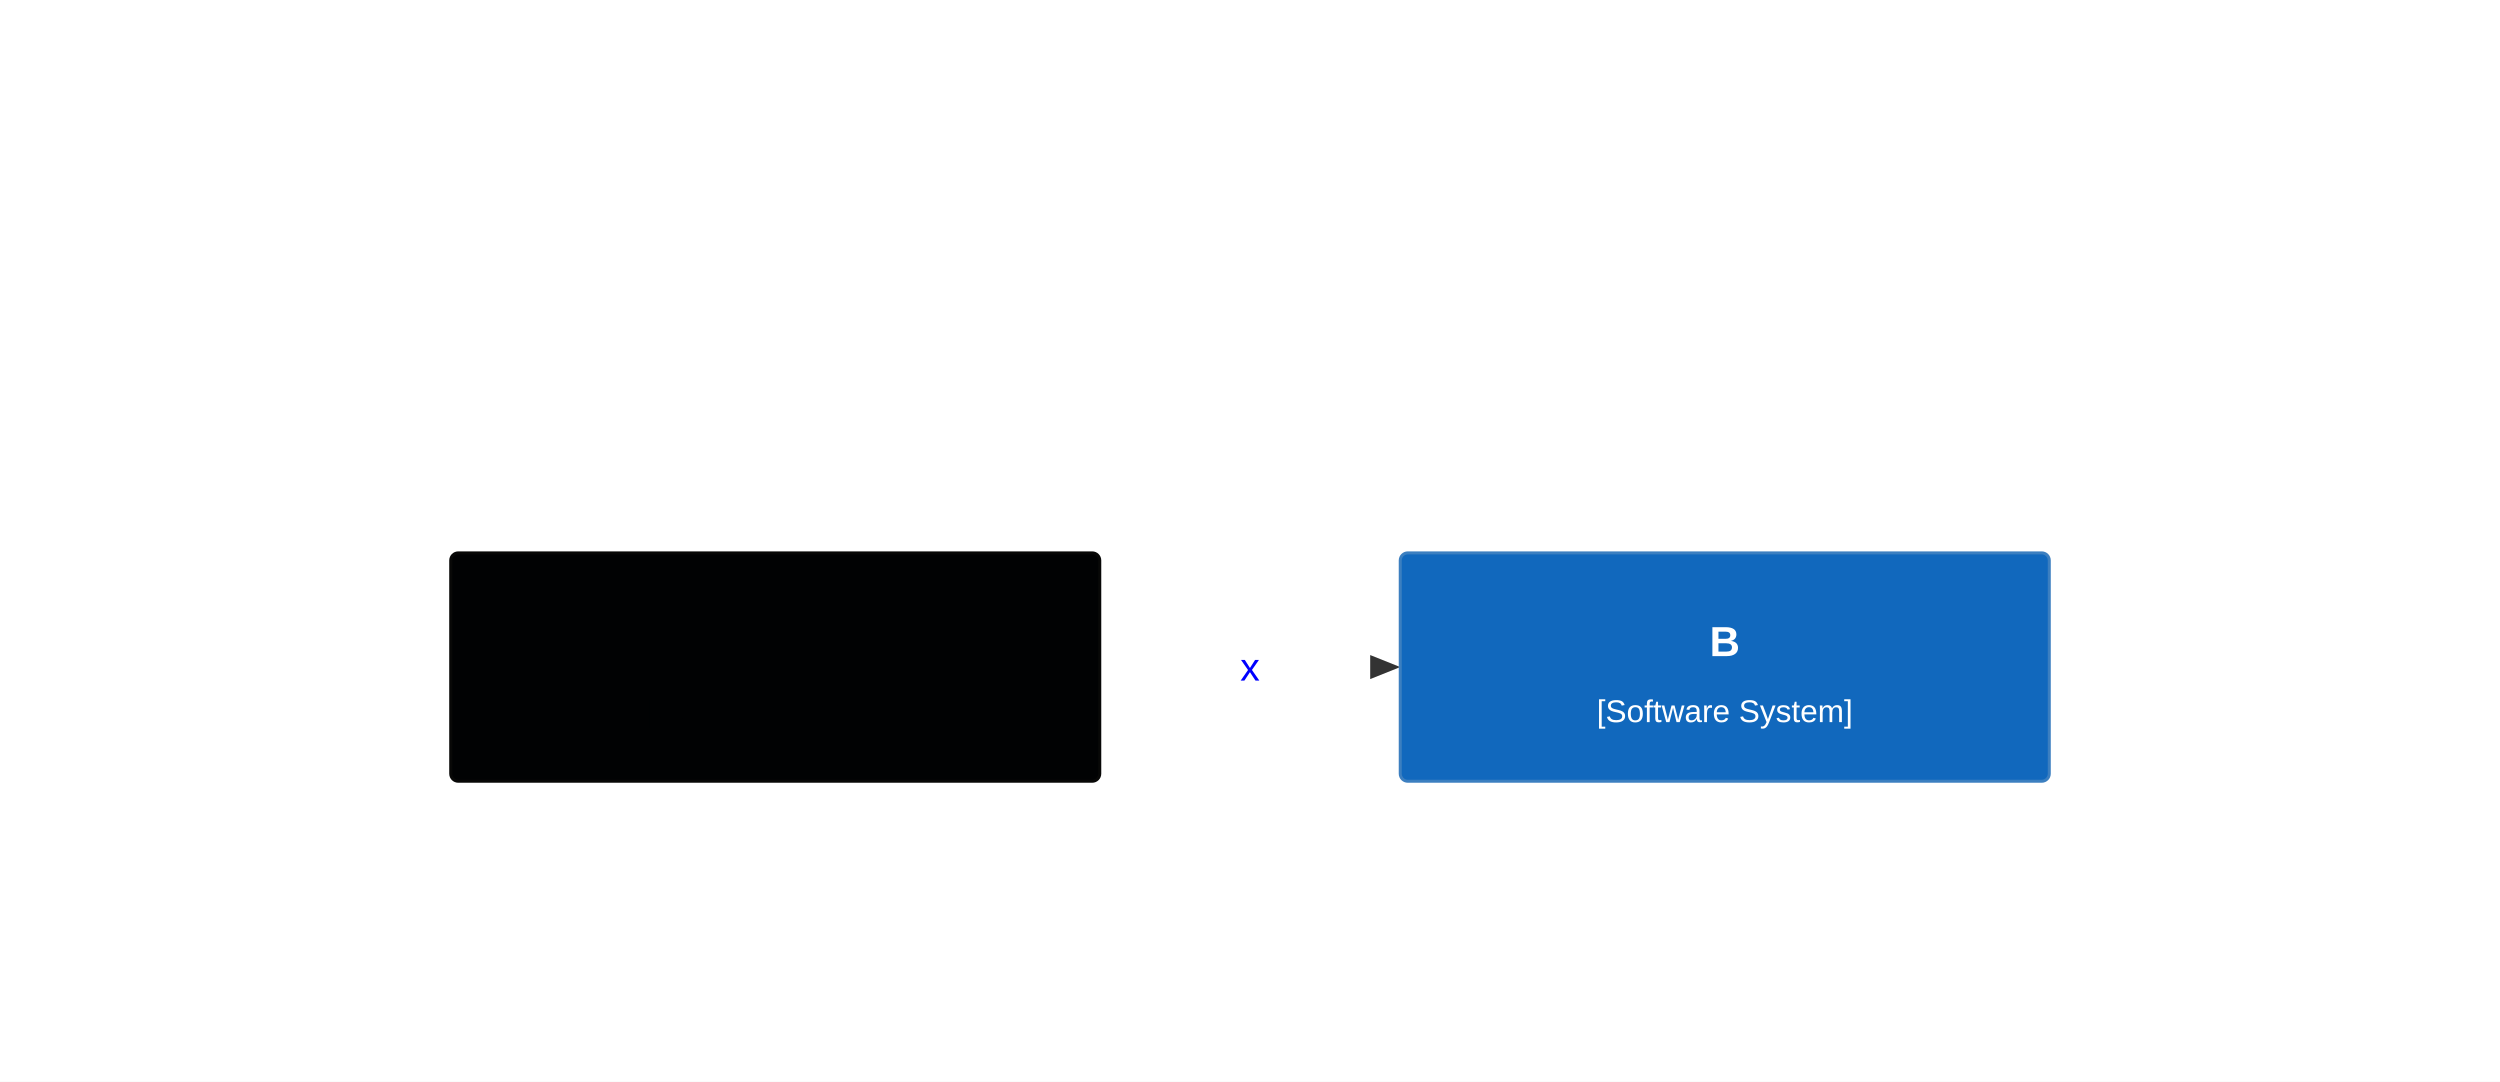
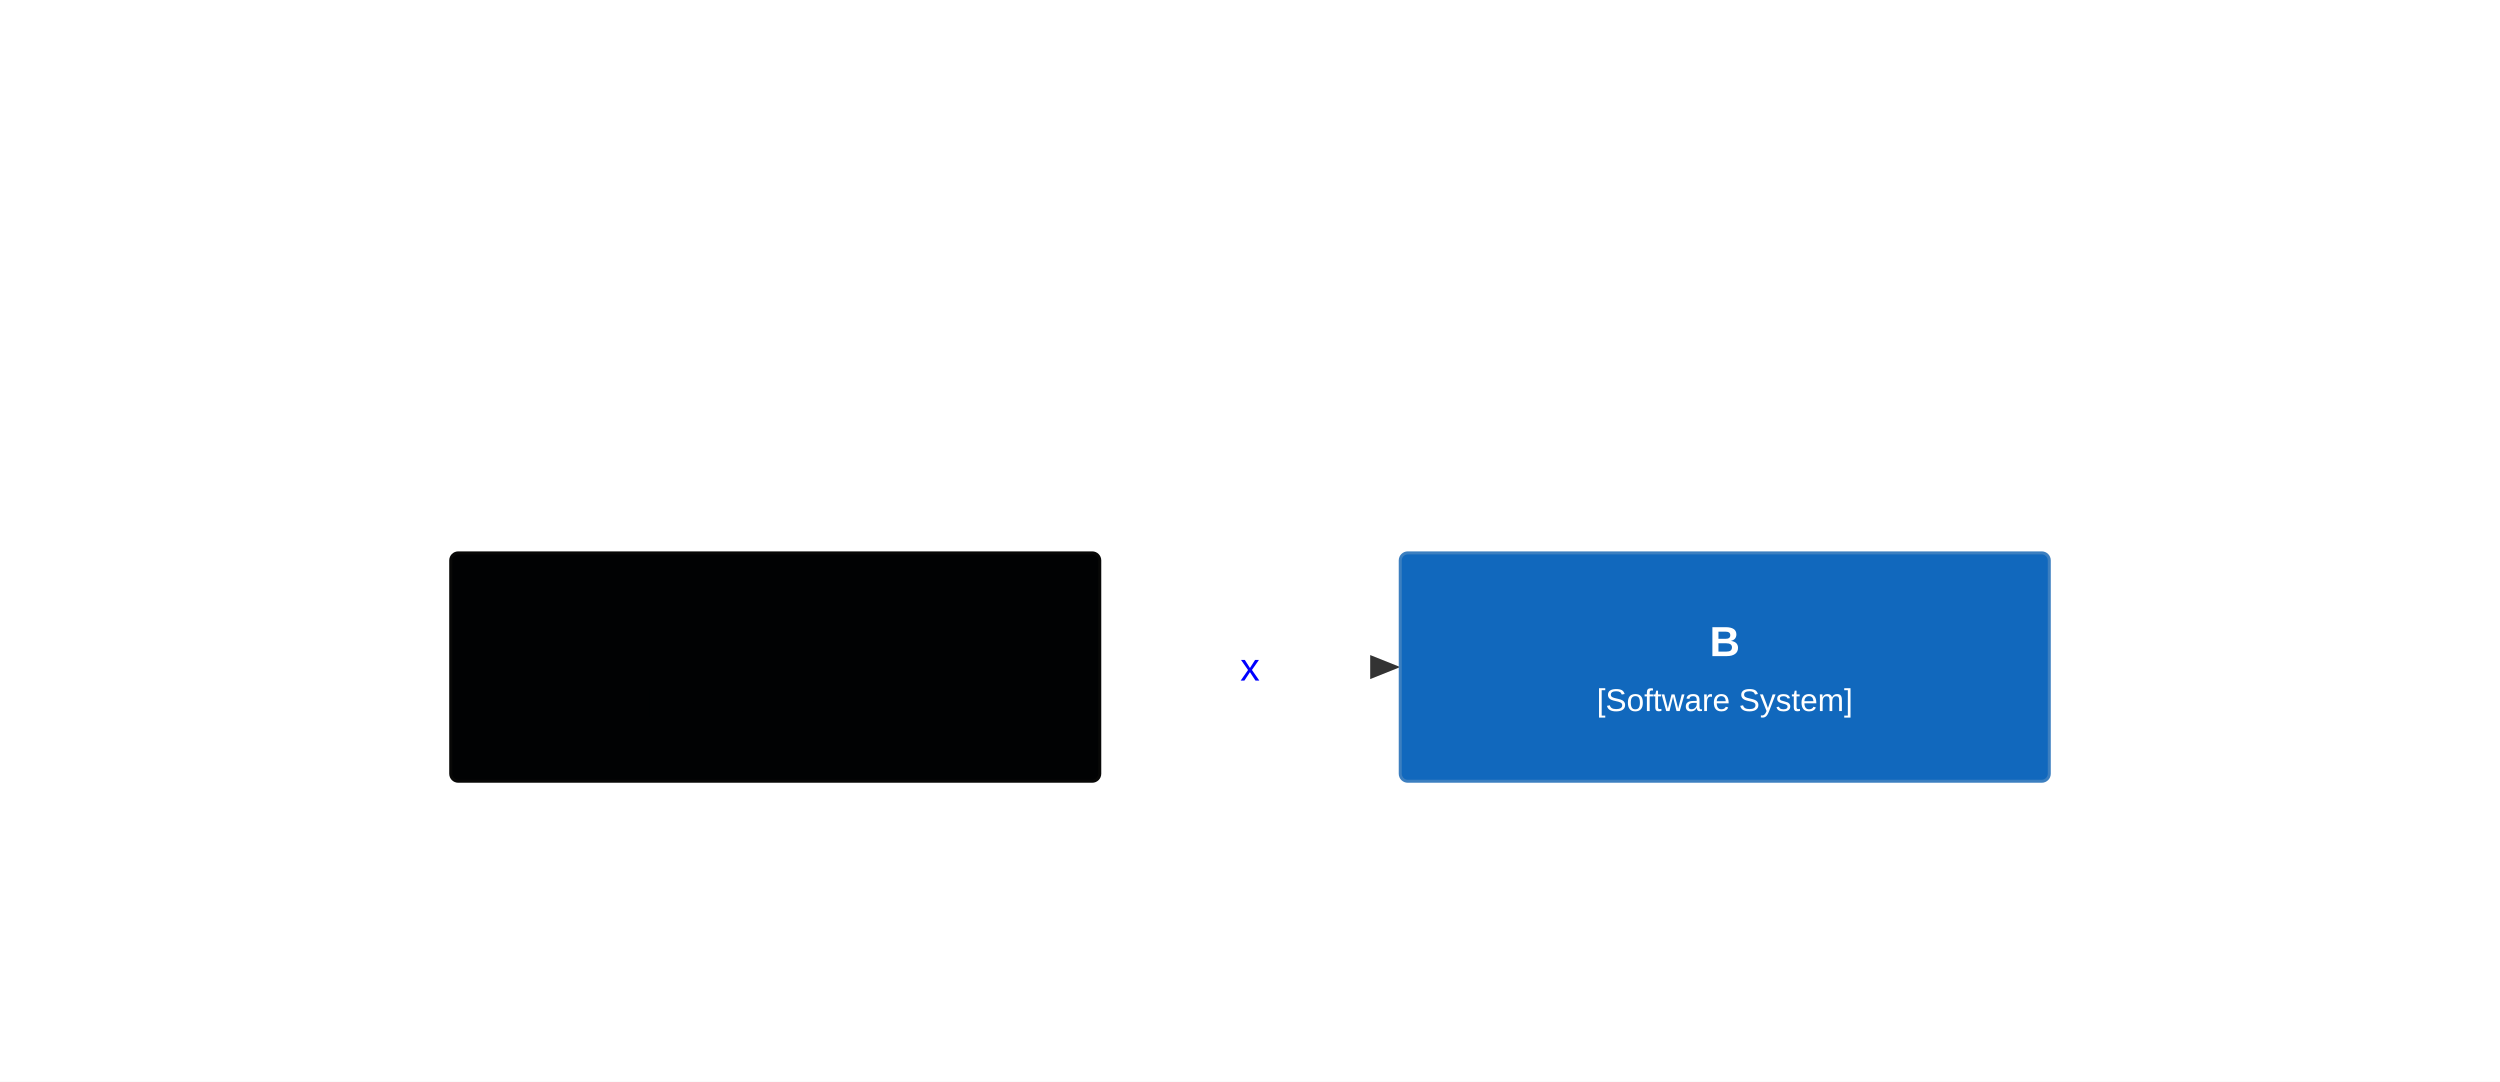
<svg xmlns="http://www.w3.org/2000/svg" id="mermaid" class="c4" width="832" height="360" viewBox="0 -10 832 360" role="graphics-document document" aria-roledescription="c4">
  <style>#mermaid{font-family:"trebuchet ms",verdana,arial,sans-serif;font-size:16px;fill:#333;}#mermaid .ct{fill:#fff;}#mermaid .ct.ext{fill:#fff;}#mermaid .cn{font-weight:bold;font-size:14px;}#mermaid .cs{font-size:10.5px;}#mermaid .cd{font-size:11.48px;}#mermaid .cb{fill:none;stroke:#444;stroke-width:1px;stroke-dasharray:7,7;}#mermaid .cbt{font-weight:bold;font-size:14px;fill:#444;}#mermaid .cbs{font-size:12px;fill:#444;}#mermaid .cr{fill:none;stroke:#444;stroke-width:1px;}#mermaid .crh{fill:#444;}#mermaid .crl{font-size:13px;fill:#444;}#mermaid .crt{font-size:12px;font-style:italic;fill:#444;}#mermaid .crx{fill:inherit;}#mermaid .crc .cr{stroke:inherit;}#mermaid .crc .crh{fill:inherit;}</style>
  <rect x="0" y="-10" width="832" height="360" fill="white" />
  <g class="crc" stroke="url(#x) onload='y'" fill="url(#x) onload='y'">
    <path class="cr" d="M366,212L466,212" />
    <path class="crh" d="M466,212L456,216L456,208z" />
  </g>
  <g fill="blue">
    <text class="crl crx" x="416" y="212" text-anchor="middle" dominant-baseline="central">x</text>
  </g>
  <g class="c4-element" fill="rgb(1, 2, 3)">
    <rect rx="2.5" fill="red/&gt;&lt;script&gt;x&lt;/script&gt;&amp;amp" stroke="hsl(1 2% 3%)" x="150" y="174" width="216" height="76" />
    <text class="cn" x="258" y="203.5" text-anchor="middle" dominant-baseline="central">A</text>
-     <text class="cs" x="258" y="226.68" text-anchor="middle" dominant-baseline="central">[Software System]</text>
+     <text class="cs" x="258" y="223" text-anchor="middle" dominant-baseline="central">[Software System]</text>
  </g>
  <g class="c4-element" fill="#fff">
    <rect rx="2.5" fill="#1168BD" stroke="#3C7FC0" x="466" y="174" width="216" height="76" />
    <text class="cn" x="574" y="203.5" text-anchor="middle" dominant-baseline="central">B</text>
-     <text class="cs" x="574" y="226.68" text-anchor="middle" dominant-baseline="central">[Software System]</text>
+     <text class="cs" x="574" y="223" text-anchor="middle" dominant-baseline="central">[Software System]</text>
  </g>
</svg>
